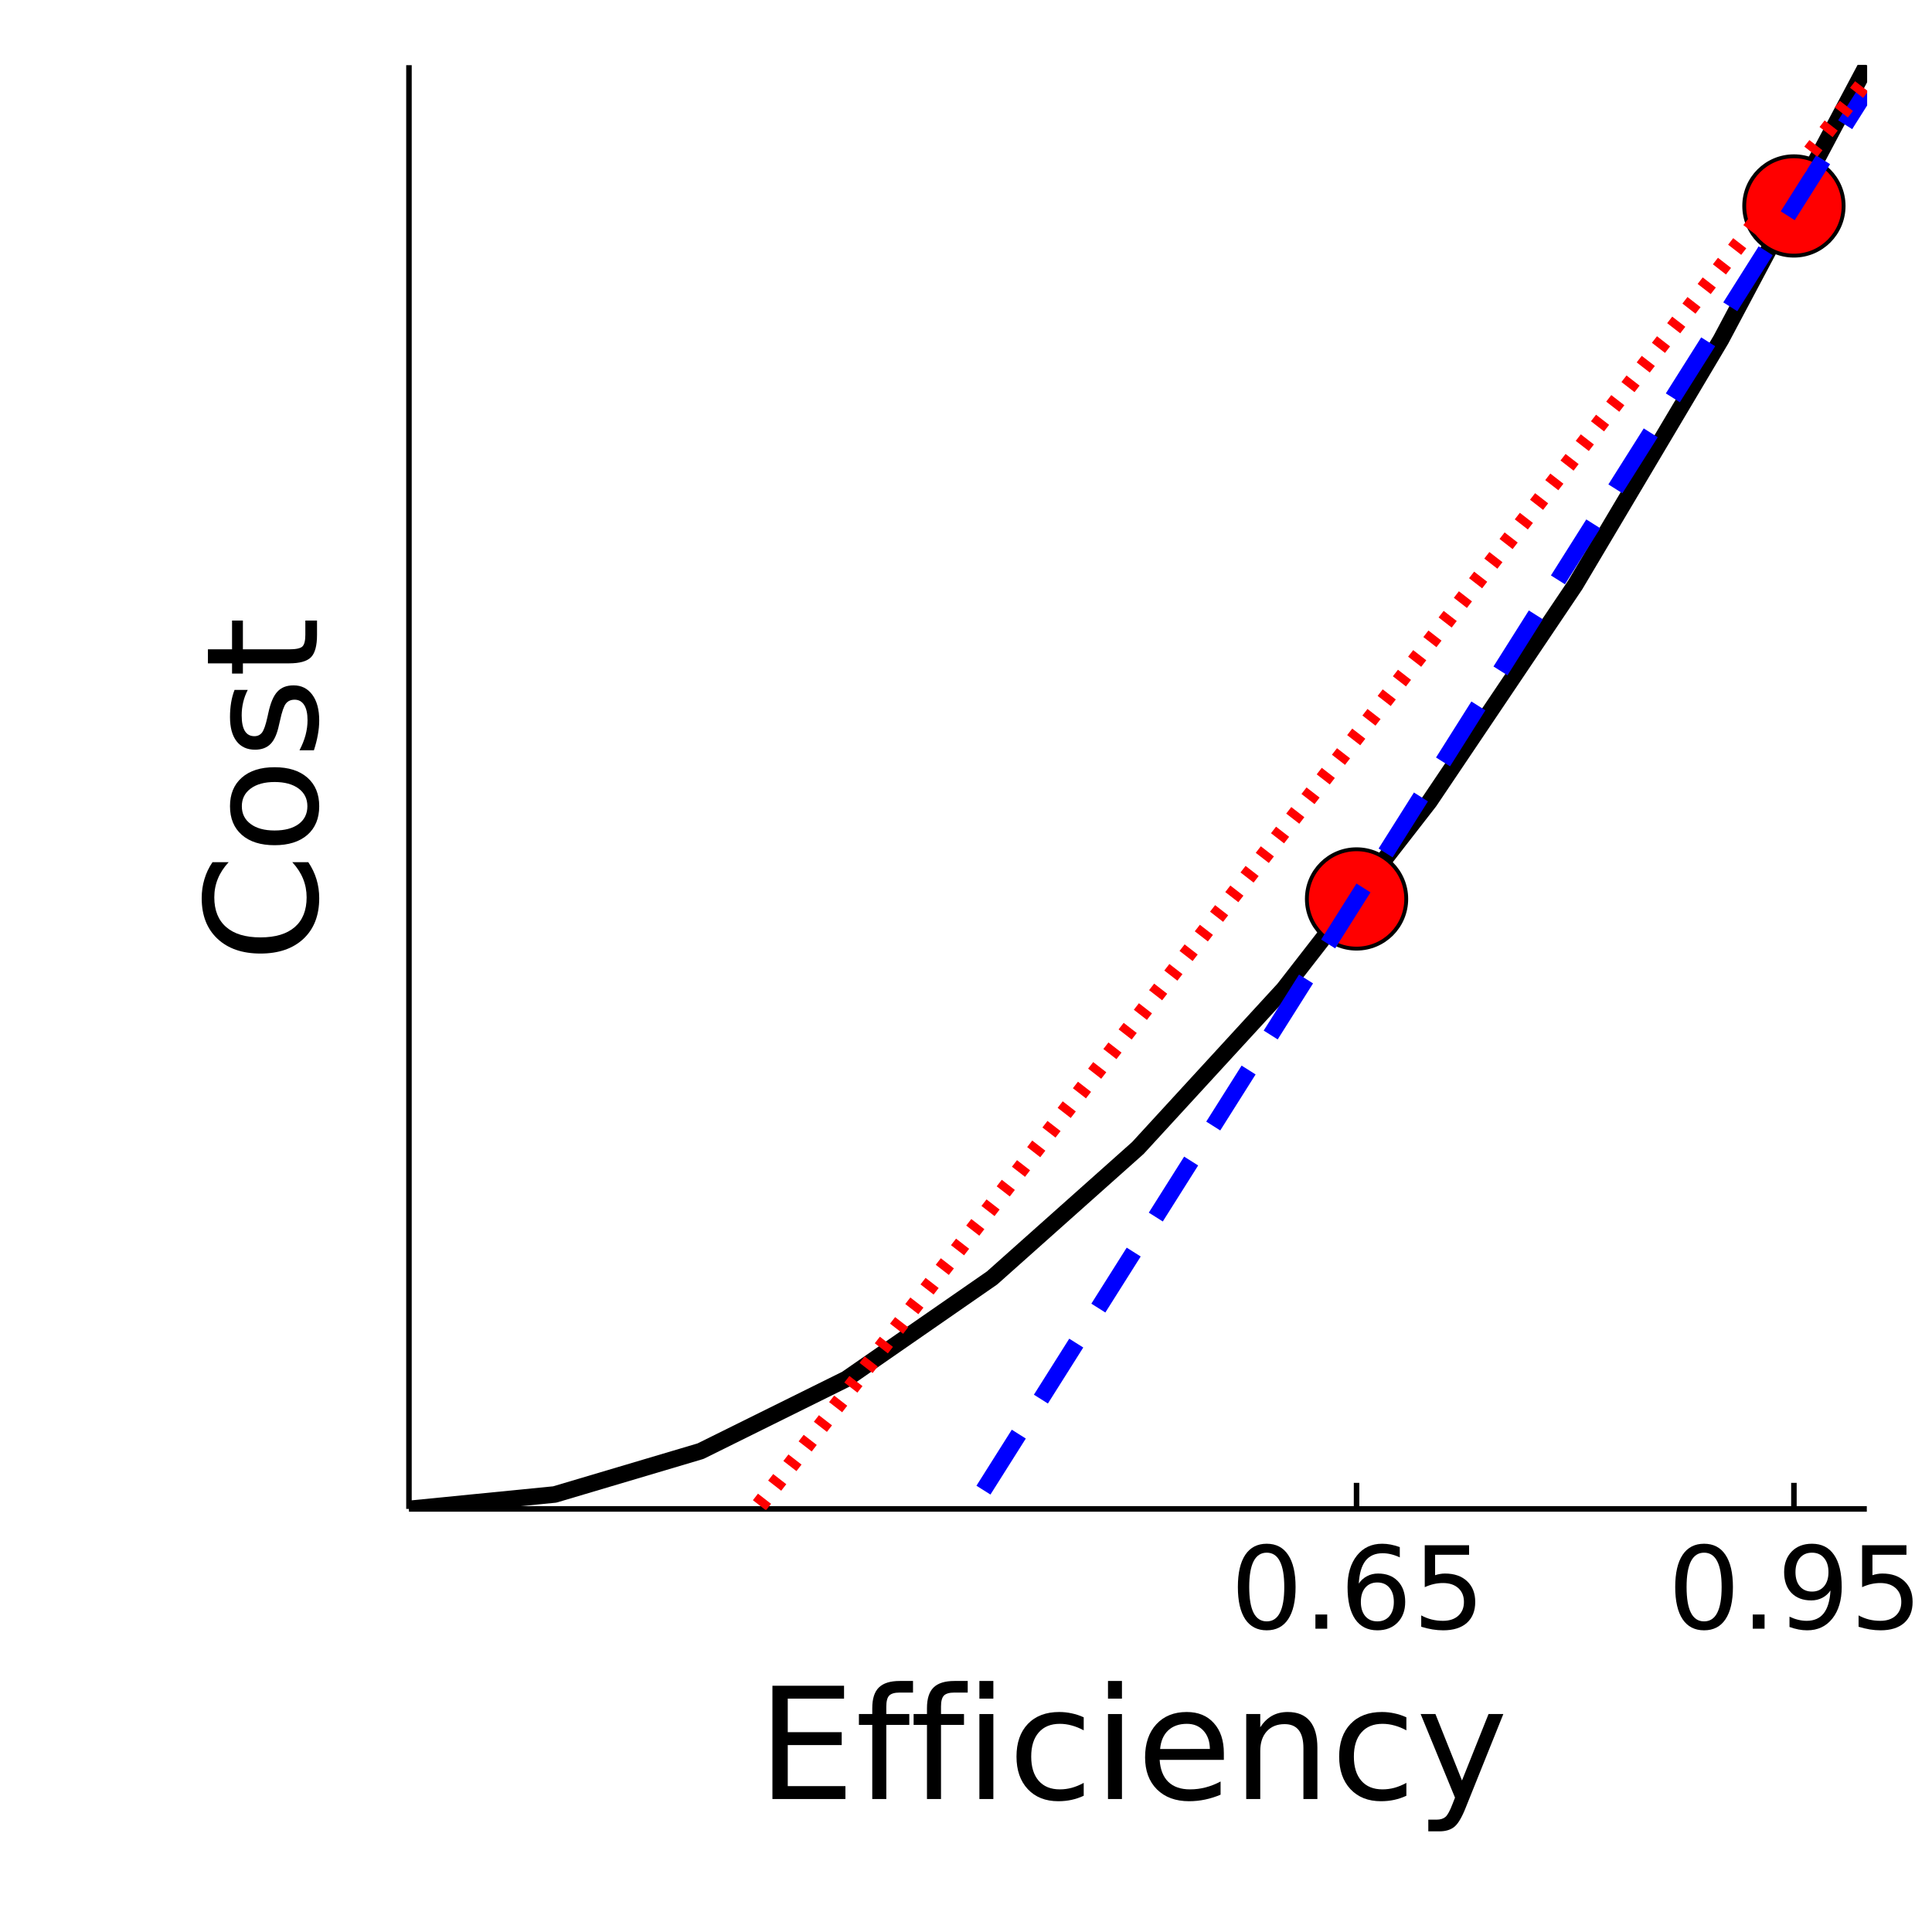
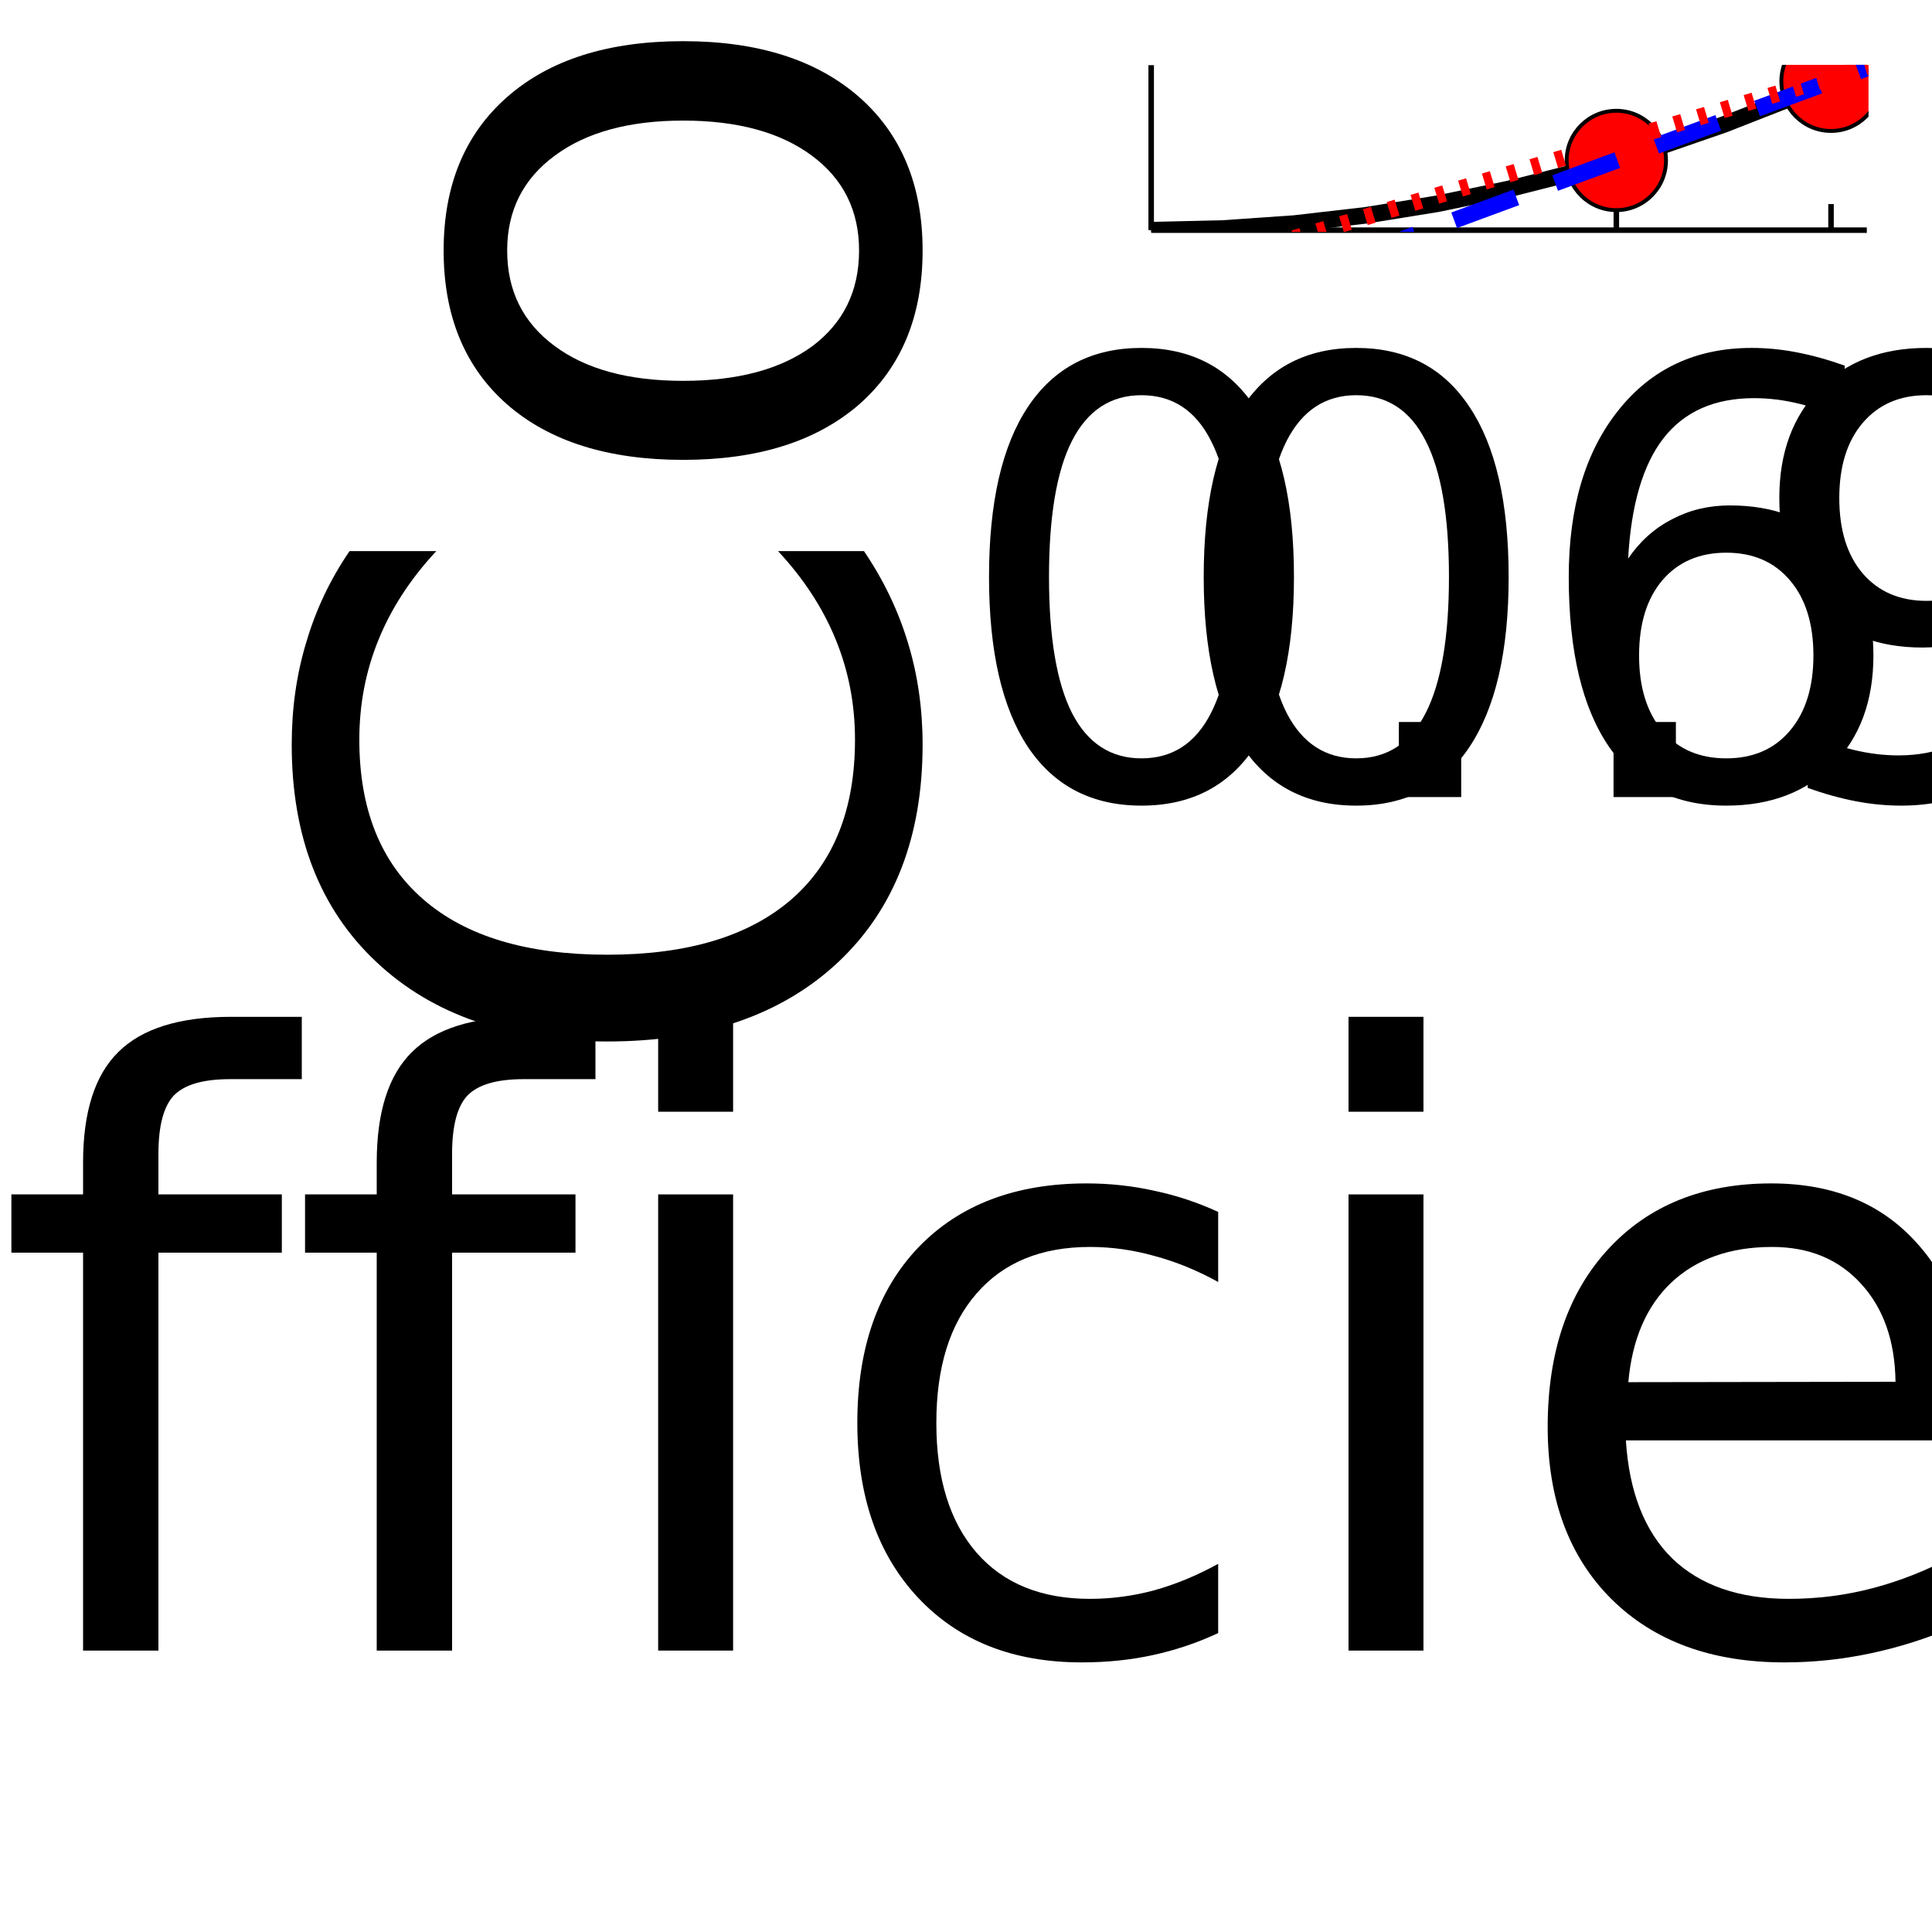
<svg xmlns="http://www.w3.org/2000/svg" width="350" height="350" viewBox="0 0 1400 1400">
  <defs>
-     <clipPath id="clip770">
+     <clipPath id="clip550">
      <rect x="0" y="0" width="1400" height="1400" />
    </clipPath>
  </defs>
-   <path clip-path="url(#clip770)" d=" M0 1400 L1400 1400 L1400 0 L0 0  Z   " fill="#ffffff" fill-rule="evenodd" fill-opacity="1" />
+   <path clip-path="url(#clip550)" d=" M0 1400 L1400 1400 L1400 0 L0 0  Z   " fill="#ffffff" fill-rule="evenodd" fill-opacity="1" />
  <defs>
-     <clipPath id="clip771">
+     <clipPath id="clip551">
      <rect x="280" y="140" width="981" height="981" />
    </clipPath>
  </defs>
-   <path clip-path="url(#clip770)" d=" M296.348 1093.42 L1352.76 1093.42 L1352.76 47.244 L296.348 47.244  Z   " fill="#ffffff" fill-rule="evenodd" fill-opacity="1" />
+   <path clip-path="url(#clip550)" d=" M834.188 166.78 L1352.76 166.78 L1352.76 47.244 L834.188 47.244  Z   " fill="#ffffff" fill-rule="evenodd" fill-opacity="1" />
  <defs>
-     <clipPath id="clip772">
-       <rect x="296" y="47" width="1057" height="1047" />
+     <clipPath id="clip552">
+       <rect x="834" y="47" width="520" height="121" />
    </clipPath>
  </defs>
-   <polyline clip-path="url(#clip770)" style="stroke:#000000; stroke-linecap:butt; stroke-linejoin:round; stroke-width:4; stroke-opacity:1; fill:none" points="   296.348,1093.42 1352.76,1093.42    " />
-   <polyline clip-path="url(#clip770)" style="stroke:#000000; stroke-linecap:butt; stroke-linejoin:round; stroke-width:4; stroke-opacity:1; fill:none" points="   983.013,1093.42 983.013,1074.52    " />
-   <polyline clip-path="url(#clip770)" style="stroke:#000000; stroke-linecap:butt; stroke-linejoin:round; stroke-width:4; stroke-opacity:1; fill:none" points="   1299.94,1093.42 1299.94,1074.52    " />
-   <path clip-path="url(#clip770)" d="M917.915 1125.13 Q911.596 1125.13 908.396 1131.37 Q905.236 1137.56 905.236 1150.04 Q905.236 1162.48 908.396 1168.72 Q911.596 1174.91 917.915 1174.91 Q924.275 1174.91 927.435 1168.72 Q930.635 1162.48 930.635 1150.04 Q930.635 1137.56 927.435 1131.37 Q924.275 1125.13 917.915 1125.13 M917.915 1118.65 Q928.083 1118.65 933.43 1126.71 Q938.818 1134.73 938.818 1150.04 Q938.818 1165.31 933.43 1173.37 Q928.083 1181.39 917.915 1181.39 Q907.747 1181.39 902.36 1173.37 Q897.013 1165.31 897.013 1150.04 Q897.013 1134.73 902.36 1126.71 Q907.747 1118.65 917.915 1118.65 Z" fill="#000000" fill-rule="evenodd" fill-opacity="1" />
-   <path clip-path="url(#clip770)" d="M953.199 1169.93 L961.746 1169.93 L961.746 1180.22 L953.199 1180.22 L953.199 1169.93 Z" fill="#000000" fill-rule="evenodd" fill-opacity="1" />
-   <path clip-path="url(#clip770)" d="M998.083 1146.72 Q992.573 1146.72 989.333 1150.49 Q986.132 1154.25 986.132 1160.82 Q986.132 1167.34 989.333 1171.15 Q992.573 1174.91 998.083 1174.91 Q1003.59 1174.91 1006.79 1171.15 Q1010.03 1167.34 1010.03 1160.82 Q1010.03 1154.25 1006.79 1150.49 Q1003.59 1146.72 998.083 1146.72 M1014.33 1121.08 L1014.33 1128.53 Q1011.25 1127.07 1008.09 1126.3 Q1004.97 1125.53 1001.89 1125.53 Q993.789 1125.53 989.495 1131 Q985.241 1136.47 984.634 1147.53 Q987.024 1144 990.629 1142.14 Q994.234 1140.24 998.569 1140.24 Q1007.68 1140.24 1012.95 1145.79 Q1018.26 1151.3 1018.26 1160.82 Q1018.26 1170.13 1012.75 1175.76 Q1007.24 1181.39 998.083 1181.39 Q987.591 1181.39 982.041 1173.37 Q976.491 1165.31 976.491 1150.04 Q976.491 1135.7 983.297 1127.19 Q990.102 1118.65 1001.57 1118.65 Q1004.65 1118.65 1007.76 1119.25 Q1010.92 1119.86 1014.33 1121.08 Z" fill="#000000" fill-rule="evenodd" fill-opacity="1" />
-   <path clip-path="url(#clip770)" d="M1032.43 1119.74 L1064.56 1119.74 L1064.56 1126.63 L1039.93 1126.63 L1039.93 1141.45 Q1041.71 1140.85 1043.49 1140.56 Q1045.28 1140.24 1047.06 1140.24 Q1057.19 1140.24 1063.1 1145.79 Q1069.01 1151.34 1069.01 1160.82 Q1069.01 1170.58 1062.94 1176.01 Q1056.86 1181.39 1045.8 1181.39 Q1041.99 1181.39 1038.02 1180.75 Q1034.1 1180.1 1029.88 1178.8 L1029.88 1170.58 Q1033.53 1172.56 1037.42 1173.54 Q1041.31 1174.51 1045.64 1174.51 Q1052.65 1174.51 1056.74 1170.82 Q1060.83 1167.14 1060.83 1160.82 Q1060.83 1154.5 1056.74 1150.81 Q1052.65 1147.12 1045.64 1147.12 Q1042.36 1147.12 1039.08 1147.85 Q1035.84 1148.58 1032.43 1150.12 L1032.43 1119.74 Z" fill="#000000" fill-rule="evenodd" fill-opacity="1" />
-   <path clip-path="url(#clip770)" d="M1234.84 1125.13 Q1228.52 1125.13 1225.32 1131.37 Q1222.16 1137.56 1222.16 1150.04 Q1222.16 1162.48 1225.32 1168.72 Q1228.52 1174.91 1234.84 1174.91 Q1241.2 1174.91 1244.36 1168.72 Q1247.56 1162.48 1247.56 1150.04 Q1247.56 1137.56 1244.36 1131.37 Q1241.2 1125.13 1234.84 1125.13 M1234.84 1118.65 Q1245.01 1118.65 1250.35 1126.71 Q1255.74 1134.73 1255.74 1150.04 Q1255.74 1165.31 1250.35 1173.37 Q1245.01 1181.39 1234.84 1181.39 Q1224.67 1181.39 1219.28 1173.37 Q1213.93 1165.31 1213.93 1150.04 Q1213.93 1134.73 1219.28 1126.71 Q1224.67 1118.65 1234.84 1118.65 Z" fill="#000000" fill-rule="evenodd" fill-opacity="1" />
-   <path clip-path="url(#clip770)" d="M1270.12 1169.93 L1278.67 1169.93 L1278.67 1180.22 L1270.12 1180.22 L1270.12 1169.93 Z" fill="#000000" fill-rule="evenodd" fill-opacity="1" />
-   <path clip-path="url(#clip770)" d="M1296.74 1178.96 L1296.74 1171.51 Q1299.81 1172.97 1302.97 1173.74 Q1306.13 1174.51 1309.17 1174.51 Q1317.27 1174.51 1321.53 1169.08 Q1325.82 1163.61 1326.43 1152.51 Q1324.08 1156 1320.47 1157.86 Q1316.87 1159.72 1312.49 1159.72 Q1303.42 1159.72 1298.11 1154.25 Q1292.85 1148.74 1292.85 1139.22 Q1292.85 1129.91 1298.36 1124.28 Q1303.86 1118.65 1313.02 1118.65 Q1323.51 1118.65 1329.02 1126.71 Q1334.57 1134.73 1334.57 1150.04 Q1334.57 1164.34 1327.77 1172.89 Q1321 1181.39 1309.54 1181.39 Q1306.46 1181.39 1303.3 1180.79 Q1300.14 1180.18 1296.74 1178.96 M1313.02 1153.32 Q1318.53 1153.32 1321.73 1149.55 Q1324.97 1145.79 1324.97 1139.22 Q1324.97 1132.7 1321.73 1128.94 Q1318.53 1125.13 1313.02 1125.13 Q1307.51 1125.13 1304.27 1128.94 Q1301.07 1132.7 1301.07 1139.22 Q1301.07 1145.79 1304.27 1149.55 Q1307.51 1153.32 1313.02 1153.32 Z" fill="#000000" fill-rule="evenodd" fill-opacity="1" />
-   <path clip-path="url(#clip770)" d="M1349.36 1119.74 L1381.48 1119.74 L1381.48 1126.63 L1356.85 1126.63 L1356.85 1141.45 Q1358.63 1140.85 1360.42 1140.56 Q1362.2 1140.24 1363.98 1140.24 Q1374.11 1140.24 1380.02 1145.79 Q1385.94 1151.34 1385.94 1160.82 Q1385.94 1170.58 1379.86 1176.01 Q1373.78 1181.39 1362.72 1181.39 Q1358.92 1181.39 1354.95 1180.75 Q1351.02 1180.1 1346.8 1178.8 L1346.8 1170.58 Q1350.45 1172.56 1354.34 1173.54 Q1358.23 1174.51 1362.56 1174.51 Q1369.57 1174.51 1373.66 1170.82 Q1377.75 1167.14 1377.75 1160.82 Q1377.75 1154.5 1373.66 1150.81 Q1369.57 1147.12 1362.56 1147.12 Q1359.28 1147.12 1356 1147.85 Q1352.76 1148.58 1349.36 1150.12 L1349.36 1119.74 Z" fill="#000000" fill-rule="evenodd" fill-opacity="1" />
-   <path clip-path="url(#clip770)" d="M559.73 1221.56 L611.628 1221.56 L611.628 1230.9 L570.835 1230.9 L570.835 1255.2 L609.924 1255.2 L609.924 1264.55 L570.835 1264.55 L570.835 1294.29 L612.617 1294.29 L612.617 1303.64 L559.73 1303.64 L559.73 1221.56 Z" fill="#000000" fill-rule="evenodd" fill-opacity="1" />
-   <path clip-path="url(#clip770)" d="M661.602 1218.09 L661.602 1226.5 L651.926 1226.5 Q646.483 1226.5 644.339 1228.7 Q642.25 1230.9 642.25 1236.62 L642.25 1242.06 L658.908 1242.06 L658.908 1249.92 L642.25 1249.92 L642.25 1303.64 L632.079 1303.64 L632.079 1249.92 L622.403 1249.92 L622.403 1242.06 L632.079 1242.06 L632.079 1237.77 Q632.079 1227.49 636.862 1222.82 Q641.645 1218.09 652.036 1218.09 L661.602 1218.09 Z" fill="#000000" fill-rule="evenodd" fill-opacity="1" />
-   <path clip-path="url(#clip770)" d="M701.24 1218.09 L701.24 1226.5 L691.564 1226.5 Q686.121 1226.5 683.977 1228.7 Q681.888 1230.9 681.888 1236.62 L681.888 1242.06 L698.546 1242.06 L698.546 1249.92 L681.888 1249.92 L681.888 1303.64 L671.717 1303.64 L671.717 1249.92 L662.041 1249.92 L662.041 1242.06 L671.717 1242.06 L671.717 1237.77 Q671.717 1227.49 676.5 1222.82 Q681.283 1218.09 691.674 1218.09 L701.24 1218.09 Z" fill="#000000" fill-rule="evenodd" fill-opacity="1" />
-   <path clip-path="url(#clip770)" d="M709.706 1242.06 L719.822 1242.06 L719.822 1303.64 L709.706 1303.64 L709.706 1242.06 M709.706 1218.09 L719.822 1218.09 L719.822 1230.9 L709.706 1230.9 L709.706 1218.09 Z" fill="#000000" fill-rule="evenodd" fill-opacity="1" />
-   <path clip-path="url(#clip770)" d="M785.299 1244.43 L785.299 1253.88 Q781.011 1251.52 776.668 1250.36 Q772.379 1249.15 767.981 1249.15 Q758.14 1249.15 752.698 1255.42 Q747.255 1261.63 747.255 1272.9 Q747.255 1284.17 752.698 1290.44 Q758.14 1296.65 767.981 1296.65 Q772.379 1296.65 776.668 1295.5 Q781.011 1294.29 785.299 1291.93 L785.299 1301.27 Q781.066 1303.25 776.503 1304.24 Q771.995 1305.23 766.882 1305.23 Q752.973 1305.23 744.781 1296.49 Q736.59 1287.75 736.59 1272.9 Q736.59 1257.84 744.836 1249.21 Q753.138 1240.58 767.541 1240.58 Q772.214 1240.58 776.668 1241.57 Q781.121 1242.5 785.299 1244.43 Z" fill="#000000" fill-rule="evenodd" fill-opacity="1" />
-   <path clip-path="url(#clip770)" d="M802.891 1242.06 L813.007 1242.06 L813.007 1303.64 L802.891 1303.64 L802.891 1242.06 M802.891 1218.09 L813.007 1218.09 L813.007 1230.9 L802.891 1230.9 L802.891 1218.09 Z" fill="#000000" fill-rule="evenodd" fill-opacity="1" />
-   <path clip-path="url(#clip770)" d="M886.841 1270.32 L886.841 1275.27 L840.33 1275.27 Q840.99 1285.71 846.598 1291.21 Q852.26 1296.65 862.321 1296.65 Q868.149 1296.65 873.591 1295.22 Q879.089 1293.8 884.477 1290.94 L884.477 1300.5 Q879.034 1302.81 873.316 1304.02 Q867.599 1305.23 861.716 1305.23 Q846.983 1305.23 838.351 1296.65 Q829.775 1288.08 829.775 1273.45 Q829.775 1258.34 837.911 1249.48 Q846.103 1240.58 859.957 1240.58 Q872.382 1240.58 879.584 1248.6 Q886.841 1256.58 886.841 1270.32 M876.725 1267.35 Q876.615 1259.05 872.052 1254.1 Q867.544 1249.15 860.067 1249.15 Q851.601 1249.15 846.488 1253.94 Q841.43 1258.72 840.66 1267.41 L876.725 1267.35 Z" fill="#000000" fill-rule="evenodd" fill-opacity="1" />
-   <path clip-path="url(#clip770)" d="M954.627 1266.47 L954.627 1303.64 L944.511 1303.64 L944.511 1266.8 Q944.511 1258.06 941.102 1253.72 Q937.694 1249.37 930.877 1249.37 Q922.685 1249.37 917.957 1254.6 Q913.229 1259.82 913.229 1268.84 L913.229 1303.64 L903.059 1303.64 L903.059 1242.06 L913.229 1242.06 L913.229 1251.63 Q916.858 1246.08 921.751 1243.33 Q926.699 1240.58 933.131 1240.58 Q943.741 1240.58 949.184 1247.17 Q954.627 1253.72 954.627 1266.47 Z" fill="#000000" fill-rule="evenodd" fill-opacity="1" />
-   <path clip-path="url(#clip770)" d="M1019.11 1244.43 L1019.11 1253.88 Q1014.83 1251.52 1010.48 1250.36 Q1006.19 1249.15 1001.8 1249.15 Q991.956 1249.15 986.513 1255.42 Q981.07 1261.63 981.07 1272.9 Q981.07 1284.17 986.513 1290.44 Q991.956 1296.65 1001.8 1296.65 Q1006.19 1296.65 1010.48 1295.5 Q1014.83 1294.29 1019.11 1291.93 L1019.11 1301.27 Q1014.88 1303.25 1010.32 1304.24 Q1005.81 1305.23 1000.7 1305.23 Q986.788 1305.23 978.596 1296.49 Q970.405 1287.75 970.405 1272.9 Q970.405 1257.84 978.651 1249.21 Q986.953 1240.58 1001.36 1240.58 Q1006.03 1240.58 1010.48 1241.57 Q1014.94 1242.5 1019.11 1244.43 Z" fill="#000000" fill-rule="evenodd" fill-opacity="1" />
-   <path clip-path="url(#clip770)" d="M1062.33 1309.35 Q1058.04 1320.35 1053.97 1323.7 Q1049.9 1327.06 1043.08 1327.06 L1035 1327.06 L1035 1318.59 L1040.94 1318.59 Q1045.12 1318.59 1047.43 1316.61 Q1049.74 1314.63 1052.54 1307.26 L1054.35 1302.65 L1029.45 1242.06 L1040.17 1242.06 L1059.41 1290.22 L1078.65 1242.06 L1089.37 1242.06 L1062.33 1309.35 Z" fill="#000000" fill-rule="evenodd" fill-opacity="1" />
-   <polyline clip-path="url(#clip770)" style="stroke:#000000; stroke-linecap:butt; stroke-linejoin:round; stroke-width:4; stroke-opacity:1; fill:none" points="   296.348,1093.42 296.348,47.244    " />
-   <path clip-path="url(#clip770)" d="M153.967 624.786 L165.677 624.786 Q160.454 630.394 157.87 636.771 Q155.286 643.093 155.286 650.24 Q155.286 664.314 163.917 671.791 Q172.494 679.268 188.767 679.268 Q204.985 679.268 213.616 671.791 Q222.193 664.314 222.193 650.24 Q222.193 643.093 219.609 636.771 Q217.025 630.394 211.802 624.786 L223.402 624.786 Q227.36 630.614 229.34 637.156 Q231.319 643.643 231.319 650.9 Q231.319 669.537 219.939 680.258 Q208.503 690.978 188.767 690.978 Q168.975 690.978 157.595 680.258 Q146.16 669.537 146.16 650.9 Q146.16 643.533 148.139 637.046 Q150.063 630.504 153.967 624.786 Z" fill="#000000" fill-rule="evenodd" fill-opacity="1" />
-   <path clip-path="url(#clip770)" d="M175.243 584.214 Q175.243 592.35 181.62 597.078 Q187.942 601.806 198.992 601.806 Q210.043 601.806 216.42 597.133 Q222.742 592.405 222.742 584.214 Q222.742 576.132 216.365 571.404 Q209.988 566.676 198.992 566.676 Q188.052 566.676 181.675 571.404 Q175.243 576.132 175.243 584.214 M166.666 584.214 Q166.666 571.019 175.243 563.487 Q183.819 555.956 198.992 555.956 Q214.111 555.956 222.742 563.487 Q231.319 571.019 231.319 584.214 Q231.319 597.463 222.742 604.995 Q214.111 612.471 198.992 612.471 Q183.819 612.471 175.243 604.995 Q166.666 597.463 166.666 584.214 Z" fill="#000000" fill-rule="evenodd" fill-opacity="1" />
-   <path clip-path="url(#clip770)" d="M169.965 499.934 L179.531 499.934 Q177.332 504.223 176.232 508.841 Q175.133 513.459 175.133 518.407 Q175.133 525.938 177.442 529.732 Q179.751 533.47 184.369 533.47 Q187.887 533.47 189.921 530.776 Q191.9 528.082 193.715 519.946 L194.484 516.482 Q196.793 505.707 201.027 501.199 Q205.205 496.636 212.737 496.636 Q221.313 496.636 226.316 503.453 Q231.319 510.215 231.319 522.09 Q231.319 527.038 230.329 532.426 Q229.394 537.758 227.47 543.696 L217.025 543.696 Q219.939 538.088 221.423 532.646 Q222.852 527.203 222.852 521.87 Q222.852 514.723 220.433 510.875 Q217.959 507.026 213.506 507.026 Q209.383 507.026 207.184 509.83 Q204.985 512.579 202.951 521.98 L202.126 525.499 Q200.147 534.9 196.079 539.078 Q191.955 543.256 184.808 543.256 Q176.122 543.256 171.394 537.099 Q166.666 530.941 166.666 519.616 Q166.666 514.008 167.491 509.061 Q168.316 504.113 169.965 499.934 Z" fill="#000000" fill-rule="evenodd" fill-opacity="1" />
-   <path clip-path="url(#clip770)" d="M150.668 470.522 L168.151 470.522 L168.151 449.686 L176.012 449.686 L176.012 470.522 L209.438 470.522 Q216.97 470.522 219.114 468.488 Q221.258 466.399 221.258 460.076 L221.258 449.686 L229.724 449.686 L229.724 460.076 Q229.724 471.786 225.381 476.24 Q220.983 480.693 209.438 480.693 L176.012 480.693 L176.012 488.115 L168.151 488.115 L168.151 480.693 L150.668 480.693 L150.668 470.522 Z" fill="#000000" fill-rule="evenodd" fill-opacity="1" />
-   <polyline clip-path="url(#clip772)" style="stroke:#000000; stroke-linecap:butt; stroke-linejoin:round; stroke-width:12; stroke-opacity:1; fill:none" points="   296.348,1093.42 401.989,1082.96 507.63,1051.57 613.271,999.264 718.911,926.032 824.552,831.876 930.193,716.797 1035.83,580.794 1141.47,423.867 1247.12,246.017    1352.76,47.244    " />
-   <circle clip-path="url(#clip772)" cx="983.013" cy="651.411" r="36" fill="#ff0000" fill-rule="evenodd" fill-opacity="1" stroke="#000000" stroke-opacity="1" stroke-width="2.8" />
-   <circle clip-path="url(#clip772)" cx="1299.94" cy="149.246" r="36" fill="#ff0000" fill-rule="evenodd" fill-opacity="1" stroke="#000000" stroke-opacity="1" stroke-width="2.8" />
-   <polyline clip-path="url(#clip772)" style="stroke:#0000ff; stroke-linecap:butt; stroke-linejoin:round; stroke-width:12; stroke-opacity:1; fill:none" stroke-dasharray="48, 30" points="   296.348,1739.43 401.989,1572.05 507.63,1404.66 613.271,1237.27 718.911,1069.88 824.552,902.493 930.193,735.105 1035.83,567.717 1141.47,400.328 1247.12,232.94    1352.76,65.552    " />
-   <polyline clip-path="url(#clip772)" style="stroke:#ff0000; stroke-linecap:butt; stroke-linejoin:round; stroke-width:12; stroke-opacity:1; fill:none" stroke-dasharray="6, 12" points="   296.348,1417.73 401.989,1281.73 507.63,1145.73 613.271,1009.73 718.911,873.723 824.552,737.72 930.193,601.717 1035.83,465.714 1141.47,329.712 1247.12,193.709    1352.76,57.706    " />
+   <polyline clip-path="url(#clip550)" style="stroke:#000000; stroke-linecap:butt; stroke-linejoin:round; stroke-width:4; stroke-opacity:1; fill:none" points="   834.188,166.78 1352.76,166.78    " />
+   <polyline clip-path="url(#clip550)" style="stroke:#000000; stroke-linecap:butt; stroke-linejoin:round; stroke-width:4; stroke-opacity:1; fill:none" points="   1171.26,166.78 1171.26,147.882    " />
+   <polyline clip-path="url(#clip550)" style="stroke:#000000; stroke-linecap:butt; stroke-linejoin:round; stroke-width:4; stroke-opacity:1; fill:none" points="   1326.83,166.78 1326.83,147.882    " />
+   <path clip-path="url(#clip550)" d="M827.168 286.378 Q793.765 286.378 776.85 319.352 Q760.148 352.112 760.148 418.061 Q760.148 483.796 776.85 516.77 Q793.765 549.53 827.168 549.53 Q860.784 549.53 877.486 516.77 Q894.401 483.796 894.401 418.061 Q894.401 352.112 877.486 319.352 Q860.784 286.378 827.168 286.378 M827.168 252.119 Q880.912 252.119 909.175 294.728 Q937.653 337.124 937.653 418.061 Q937.653 498.784 909.175 541.394 Q880.912 583.789 827.168 583.789 Q773.424 583.789 744.946 541.394 Q716.682 498.784 716.682 418.061 Q716.682 337.124 744.946 294.728 Q773.424 252.119 827.168 252.119 Z" fill="#000000" fill-rule="evenodd" fill-opacity="1" />
+   <path clip-path="url(#clip550)" d="M1013.67 523.194 L1058.84 523.194 L1058.84 577.58 L1013.67 577.58 L1013.67 523.194 Z" fill="#000000" fill-rule="evenodd" fill-opacity="1" />
+   <path clip-path="url(#clip550)" d="M1250.91 400.503 Q1221.79 400.503 1204.66 420.416 Q1187.74 440.329 1187.74 475.017 Q1187.74 509.49 1204.66 529.617 Q1221.79 549.53 1250.91 549.53 Q1280.03 549.53 1296.95 529.617 Q1314.07 509.49 1314.07 475.017 Q1314.07 440.329 1296.95 420.416 Q1280.03 400.503 1250.91 400.503 M1336.77 264.966 L1336.77 304.364 Q1320.5 296.655 1303.8 292.587 Q1287.31 288.519 1271.04 288.519 Q1228.21 288.519 1205.52 317.425 Q1183.03 346.331 1179.82 404.786 Q1192.46 386.157 1211.51 376.308 Q1230.57 366.244 1253.48 366.244 Q1301.66 366.244 1329.49 395.579 Q1357.54 424.699 1357.54 475.017 Q1357.54 524.264 1328.42 554.027 Q1299.3 583.789 1250.91 583.789 Q1195.45 583.789 1166.12 541.394 Q1136.78 498.784 1136.78 418.061 Q1136.78 342.263 1172.76 297.298 Q1208.73 252.119 1269.32 252.119 Q1285.6 252.119 1302.08 255.33 Q1318.79 258.542 1336.77 264.966 Z" fill="#000000" fill-rule="evenodd" fill-opacity="1" />
+   <path clip-path="url(#clip550)" d="M1432.48 257.9 L1602.28 257.9 L1602.28 294.3 L1472.09 294.3 L1472.09 372.668 Q1481.52 369.456 1490.94 367.957 Q1500.36 366.244 1509.78 366.244 Q1563.31 366.244 1594.57 395.579 Q1625.83 424.913 1625.83 475.017 Q1625.83 526.619 1593.71 555.311 Q1561.6 583.789 1503.14 583.789 Q1483.01 583.789 1462.03 580.363 Q1441.26 576.937 1418.99 570.086 L1418.99 526.619 Q1438.26 537.111 1458.82 542.25 Q1479.37 547.389 1502.29 547.389 Q1539.33 547.389 1560.95 527.904 Q1582.58 508.419 1582.58 475.017 Q1582.58 441.614 1560.95 422.129 Q1539.33 402.644 1502.29 402.644 Q1484.94 402.644 1467.6 406.499 Q1450.47 410.353 1432.48 418.489 L1432.48 257.9 Z" fill="#000000" fill-rule="evenodd" fill-opacity="1" />
+   <path clip-path="url(#clip550)" d="M982.738 286.378 Q949.335 286.378 932.42 319.352 Q915.719 352.112 915.719 418.061 Q915.719 483.796 932.42 516.77 Q949.335 549.53 982.738 549.53 Q1016.35 549.53 1033.06 516.77 Q1049.97 483.796 1049.97 418.061 Q1049.97 352.112 1033.06 319.352 Q1016.35 286.378 982.738 286.378 M982.738 252.119 Q1036.48 252.119 1064.75 294.728 Q1093.22 337.124 1093.22 418.061 Q1093.22 498.784 1064.75 541.394 Q1036.48 583.789 982.738 583.789 Q928.994 583.789 900.516 541.394 Q872.252 498.784 872.252 418.061 Q872.252 337.124 900.516 294.728 Q928.994 252.119 982.738 252.119 Z" fill="#000000" fill-rule="evenodd" fill-opacity="1" />
+   <path clip-path="url(#clip550)" d="M1169.24 523.194 L1214.41 523.194 L1214.41 577.58 L1169.24 577.58 L1169.24 523.194 Z" fill="#000000" fill-rule="evenodd" fill-opacity="1" />
+   <path clip-path="url(#clip550)" d="M1309.91 570.942 L1309.91 531.544 Q1326.19 539.253 1342.89 543.321 Q1359.59 547.389 1375.65 547.389 Q1418.47 547.389 1440.95 518.697 Q1463.65 489.791 1466.86 431.122 Q1454.44 449.537 1435.39 459.386 Q1416.33 469.236 1393.2 469.236 Q1345.24 469.236 1317.19 440.329 Q1289.36 411.209 1289.36 360.891 Q1289.36 311.644 1318.48 281.881 Q1347.6 252.119 1395.99 252.119 Q1451.44 252.119 1480.57 294.728 Q1509.9 337.124 1509.9 418.061 Q1509.9 493.645 1473.93 538.824 Q1438.17 583.789 1377.57 583.789 Q1361.3 583.789 1344.6 580.578 Q1327.9 577.366 1309.91 570.942 M1395.99 435.405 Q1425.11 435.405 1442.02 415.492 Q1459.15 395.579 1459.15 360.891 Q1459.15 326.418 1442.02 306.505 Q1425.11 286.378 1395.99 286.378 Q1366.87 286.378 1349.74 306.505 Q1332.82 326.418 1332.82 360.891 Q1332.82 395.579 1349.74 415.492 Q1366.87 435.405 1395.99 435.405 Z" fill="#000000" fill-rule="evenodd" fill-opacity="1" />
+   <path clip-path="url(#clip550)" d="M1588.05 257.9 L1757.85 257.9 L1757.85 294.3 L1627.67 294.3 L1627.67 372.668 Q1637.09 369.456 1646.51 367.957 Q1655.93 366.244 1665.35 366.244 Q1718.88 366.244 1750.14 395.579 Q1781.4 424.913 1781.4 475.017 Q1781.4 526.619 1749.28 555.311 Q1717.17 583.789 1658.71 583.789 Q1638.59 583.789 1617.6 580.363 Q1596.83 576.937 1574.56 570.086 L1574.56 526.619 Q1593.83 537.111 1614.39 542.25 Q1634.95 547.389 1657.86 547.389 Q1694.9 547.389 1716.52 527.904 Q1738.15 508.419 1738.15 475.017 Q1738.15 441.614 1716.52 422.129 Q1694.9 402.644 1657.86 402.644 Q1640.51 402.644 1623.17 406.499 Q1606.04 410.353 1588.05 418.489 L1588.05 257.9 Z" fill="#000000" fill-rule="evenodd" fill-opacity="1" />
+   <path clip-path="url(#clip550)" d="M-328.204 755.428 L-49.595 755.428 L-49.595 805.601 L-268.587 805.601 L-268.587 936.052 L-58.744 936.052 L-58.744 986.225 L-268.587 986.225 L-268.587 1145.89 L-44.282 1145.89 L-44.282 1196.07 L-328.204 1196.07 L-328.204 755.428 Z" fill="#000000" fill-rule="evenodd" fill-opacity="1" />
+   <path clip-path="url(#clip550)" d="M218.685 736.834 L218.685 781.99 L166.741 781.99 Q137.522 781.99 126.012 793.796 Q114.797 805.601 114.797 836.295 L114.797 865.514 L204.223 865.514 L204.223 907.719 L114.797 907.719 L114.797 1196.07 L60.196 1196.07 L60.196 907.719 L8.252 907.719 L8.252 865.514 L60.196 865.514 L60.196 842.493 Q60.196 787.303 85.873 762.216 Q111.55 736.834 167.331 736.834 L218.685 736.834 Z" fill="#000000" fill-rule="evenodd" fill-opacity="1" />
+   <path clip-path="url(#clip550)" d="M431.479 736.834 L431.479 781.99 L379.535 781.99 Q350.316 781.99 338.806 793.796 Q327.591 805.601 327.591 836.295 L327.591 865.514 L417.017 865.514 L417.017 907.719 L327.591 907.719 L327.591 1196.07 L272.99 1196.07 L272.99 907.719 L221.046 907.719 L221.046 865.514 L272.99 865.514 L272.99 842.493 Q272.99 787.303 298.667 762.216 Q324.344 736.834 380.125 736.834 L431.479 736.834 Z" fill="#000000" fill-rule="evenodd" fill-opacity="1" />
+   <path clip-path="url(#clip550)" d="M476.93 865.514 L531.236 865.514 L531.236 1196.07 L476.93 1196.07 L476.93 865.514 M476.93 736.834 L531.236 736.834 L531.236 805.601 L476.93 805.601 L476.93 736.834 Z" fill="#000000" fill-rule="evenodd" fill-opacity="1" />
+   <path clip-path="url(#clip550)" d="M882.744 878.205 L882.744 928.969 Q859.723 916.278 836.408 910.08 Q813.387 903.587 789.776 903.587 Q736.946 903.587 707.728 937.232 Q678.509 970.583 678.509 1031.09 Q678.509 1091.59 707.728 1125.23 Q736.946 1158.59 789.776 1158.59 Q813.387 1158.59 836.408 1152.39 Q859.723 1145.89 882.744 1133.2 L882.744 1183.38 Q860.019 1194 835.522 1199.31 Q811.321 1204.63 783.873 1204.63 Q709.203 1204.63 665.228 1157.7 Q621.252 1110.77 621.252 1031.09 Q621.252 950.218 665.523 903.882 Q710.089 857.545 787.415 857.545 Q812.501 857.545 836.408 862.858 Q860.314 867.875 882.744 878.205 Z" fill="#000000" fill-rule="evenodd" fill-opacity="1" />
+   <path clip-path="url(#clip550)" d="M977.188 865.514 L1031.49 865.514 L1031.49 1196.07 L977.188 1196.07 L977.188 865.514 M977.188 736.834 L1031.49 736.834 L1031.49 805.601 L977.188 805.601 L977.188 736.834 Z" fill="#000000" fill-rule="evenodd" fill-opacity="1" />
+   <path clip-path="url(#clip550)" d="M1427.86 1017.21 L1427.86 1043.78 L1178.18 1043.78 Q1181.72 1099.85 1211.82 1129.37 Q1242.22 1158.59 1296.23 1158.59 Q1327.52 1158.59 1356.73 1150.91 Q1386.25 1143.24 1415.17 1127.89 L1415.17 1179.25 Q1385.95 1191.64 1355.26 1198.13 Q1324.56 1204.63 1292.98 1204.63 Q1213.89 1204.63 1167.55 1158.59 Q1121.51 1112.54 1121.51 1034.04 Q1121.51 952.875 1165.19 905.358 Q1209.17 857.545 1283.54 857.545 Q1350.24 857.545 1388.9 900.635 Q1427.86 943.43 1427.86 1017.21 M1373.56 1001.28 Q1372.97 956.711 1348.47 930.149 Q1324.27 903.587 1284.13 903.587 Q1238.68 903.587 1211.23 929.264 Q1184.08 954.941 1179.95 1001.57 L1373.56 1001.28 Z" fill="#000000" fill-rule="evenodd" fill-opacity="1" />
+   <path clip-path="url(#clip550)" d="M1791.77 996.555 L1791.77 1196.07 L1737.46 1196.07 L1737.46 998.326 Q1737.46 951.399 1719.16 928.083 Q1700.86 904.767 1664.27 904.767 Q1620.29 904.767 1594.91 932.805 Q1569.53 960.843 1569.53 1009.25 L1569.53 1196.07 L1514.93 1196.07 L1514.93 865.514 L1569.53 865.514 L1569.53 916.868 Q1589.01 887.059 1615.27 872.302 Q1641.84 857.545 1676.37 857.545 Q1733.33 857.545 1762.55 892.962 Q1791.77 928.083 1791.77 996.555 Z" fill="#000000" fill-rule="evenodd" fill-opacity="1" />
+   <path clip-path="url(#clip550)" d="M2137.96 878.205 L2137.96 928.969 Q2114.94 916.278 2091.63 910.08 Q2068.61 903.587 2044.99 903.587 Q1992.17 903.587 1962.95 937.232 Q1933.73 970.583 1933.73 1031.09 Q1933.73 1091.59 1962.95 1125.23 Q1992.17 1158.59 2044.99 1158.59 Q2068.61 1158.59 2091.63 1152.39 Q2114.94 1145.89 2137.96 1133.2 L2137.96 1183.38 Q2115.24 1194 2090.74 1199.31 Q2066.54 1204.63 2039.09 1204.63 Q1964.42 1204.63 1920.45 1157.7 Q1876.47 1110.77 1876.47 1031.09 Q1876.47 950.218 1920.74 903.882 Q1965.31 857.545 2042.63 857.545 Q2067.72 857.545 2091.63 862.858 Q2115.53 867.875 2137.96 878.205 Z" fill="#000000" fill-rule="evenodd" fill-opacity="1" />
+   <path clip-path="url(#clip550)" d="M2369.94 1226.76 Q2346.92 1285.79 2325.08 1303.79 Q2303.24 1321.8 2266.64 1321.8 L2223.26 1321.8 L2223.26 1276.35 L2255.13 1276.35 Q2277.56 1276.35 2289.96 1265.72 Q2302.35 1255.1 2317.41 1215.55 L2327.15 1190.76 L2193.45 865.514 L2251 865.514 L2354.3 1124.05 L2457.6 865.514 L2515.15 865.514 L2369.94 1226.76 Z" fill="#000000" fill-rule="evenodd" fill-opacity="1" />
+   <polyline clip-path="url(#clip550)" style="stroke:#000000; stroke-linecap:butt; stroke-linejoin:round; stroke-width:4; stroke-opacity:1; fill:none" points="   834.188,166.78 834.188,47.244    " />
+   <path clip-path="url(#clip550)" d="M253.297 399.345 L316.161 399.345 Q288.123 429.449 274.252 463.685 Q260.38 497.626 260.38 535.994 Q260.38 611.549 306.717 651.688 Q352.758 691.827 440.119 691.827 Q527.185 691.827 573.521 651.688 Q619.563 611.549 619.563 535.994 Q619.563 497.626 605.691 463.685 Q591.82 429.449 563.782 399.345 L626.056 399.345 Q647.305 430.63 657.93 465.751 Q668.555 500.578 668.555 539.536 Q668.555 639.587 607.462 697.139 Q546.073 754.691 440.119 754.691 Q333.87 754.691 272.776 697.139 Q211.388 639.587 211.388 539.536 Q211.388 499.987 222.013 465.161 Q232.342 430.04 253.297 399.345 Z" fill="#000000" fill-rule="evenodd" fill-opacity="1" />
+   <path clip-path="url(#clip550)" d="M367.515 181.534 Q367.515 225.214 401.751 250.596 Q435.692 275.978 495.015 275.978 Q554.337 275.978 588.573 250.891 Q622.514 225.51 622.514 181.534 Q622.514 138.149 588.278 112.767 Q554.042 87.385 495.015 87.385 Q436.282 87.385 402.046 112.767 Q367.515 138.149 367.515 181.534 M321.474 181.534 Q321.474 110.701 367.515 70.267 Q413.557 29.834 495.015 29.834 Q576.177 29.834 622.514 70.267 Q668.555 110.701 668.555 181.534 Q668.555 252.662 622.514 293.096 Q576.177 333.235 495.015 333.235 Q413.557 333.235 367.515 293.096 Q321.474 252.662 321.474 181.534 Z" fill="#000000" fill-rule="evenodd" fill-opacity="1" />
+   <path clip-path="url(#clip550)" d="M339.182 -270.911 L390.536 -270.911 Q378.73 -247.891 372.828 -223.099 Q366.925 -198.308 366.925 -171.745 Q366.925 -131.311 379.321 -110.947 Q391.717 -90.878 416.508 -90.878 Q435.397 -90.878 446.317 -105.339 Q456.942 -119.801 466.681 -163.481 L470.813 -182.075 Q483.209 -239.922 505.935 -264.123 Q528.365 -288.62 568.799 -288.62 Q614.84 -288.62 641.698 -252.023 Q668.555 -215.721 668.555 -151.971 Q668.555 -125.409 663.243 -96.485 Q658.226 -67.857 647.896 -35.982 L591.82 -35.982 Q607.462 -66.086 615.431 -95.305 Q623.104 -124.523 623.104 -153.152 Q623.104 -191.519 610.118 -212.179 Q596.837 -232.839 572.931 -232.839 Q550.796 -232.839 538.99 -217.787 Q527.185 -203.03 516.264 -152.561 L511.837 -133.673 Q501.212 -83.204 479.372 -60.774 Q457.237 -38.343 418.869 -38.343 Q372.237 -38.343 346.856 -71.398 Q321.474 -104.454 321.474 -165.252 Q321.474 -195.356 325.901 -221.919 Q330.328 -248.481 339.182 -270.911 Z" fill="#000000" fill-rule="evenodd" fill-opacity="1" />
+   <path clip-path="url(#clip550)" d="M235.589 -428.81 L329.443 -428.81 L329.443 -540.667 L371.647 -540.667 L371.647 -428.81 L551.091 -428.81 Q591.524 -428.81 603.035 -439.73 Q614.545 -450.945 614.545 -484.886 L614.545 -540.667 L659.996 -540.667 L659.996 -484.886 Q659.996 -422.022 636.68 -398.116 Q613.07 -374.209 551.091 -374.209 L371.647 -374.209 L371.647 -334.366 L329.443 -334.366 L329.443 -374.209 L235.589 -374.209 L235.589 -428.81 Z" fill="#000000" fill-rule="evenodd" fill-opacity="1" />
+   <polyline clip-path="url(#clip552)" style="stroke:#000000; stroke-linecap:butt; stroke-linejoin:round; stroke-width:12; stroke-opacity:1; fill:none" points="   834.188,166.78 886.045,165.584 937.902,161.998 989.759,156.022 1041.62,147.654 1093.47,136.896 1145.33,123.747 1197.19,108.207 1249.04,90.277 1300.9,69.956    1352.76,47.244    " />
+   <circle clip-path="url(#clip552)" cx="1171.26" cy="116.276" r="36" fill="#ff0000" fill-rule="evenodd" fill-opacity="1" stroke="#000000" stroke-opacity="1" stroke-width="2.8" />
+   <circle clip-path="url(#clip552)" cx="1326.83" cy="58.899" r="36" fill="#ff0000" fill-rule="evenodd" fill-opacity="1" stroke="#000000" stroke-opacity="1" stroke-width="2.8" />
+   <polyline clip-path="url(#clip552)" style="stroke:#0000ff; stroke-linecap:butt; stroke-linejoin:round; stroke-width:12; stroke-opacity:1; fill:none" stroke-dasharray="48, 30" points="   834.188,240.593 886.045,221.467 937.902,202.342 989.759,183.216 1041.62,164.09 1093.47,144.965 1145.33,125.839 1197.19,106.713 1249.04,87.587 1300.9,68.462    1352.76,49.336    " />
+   <polyline clip-path="url(#clip552)" style="stroke:#ff0000; stroke-linecap:butt; stroke-linejoin:round; stroke-width:12; stroke-opacity:1; fill:none" stroke-dasharray="6, 12" points="   834.188,203.836 886.045,188.296 937.902,172.757 989.759,157.217 1041.62,141.677 1093.47,126.138 1145.33,110.598 1197.19,95.058 1249.04,79.519 1300.9,63.979    1352.76,48.44    " />
</svg>
